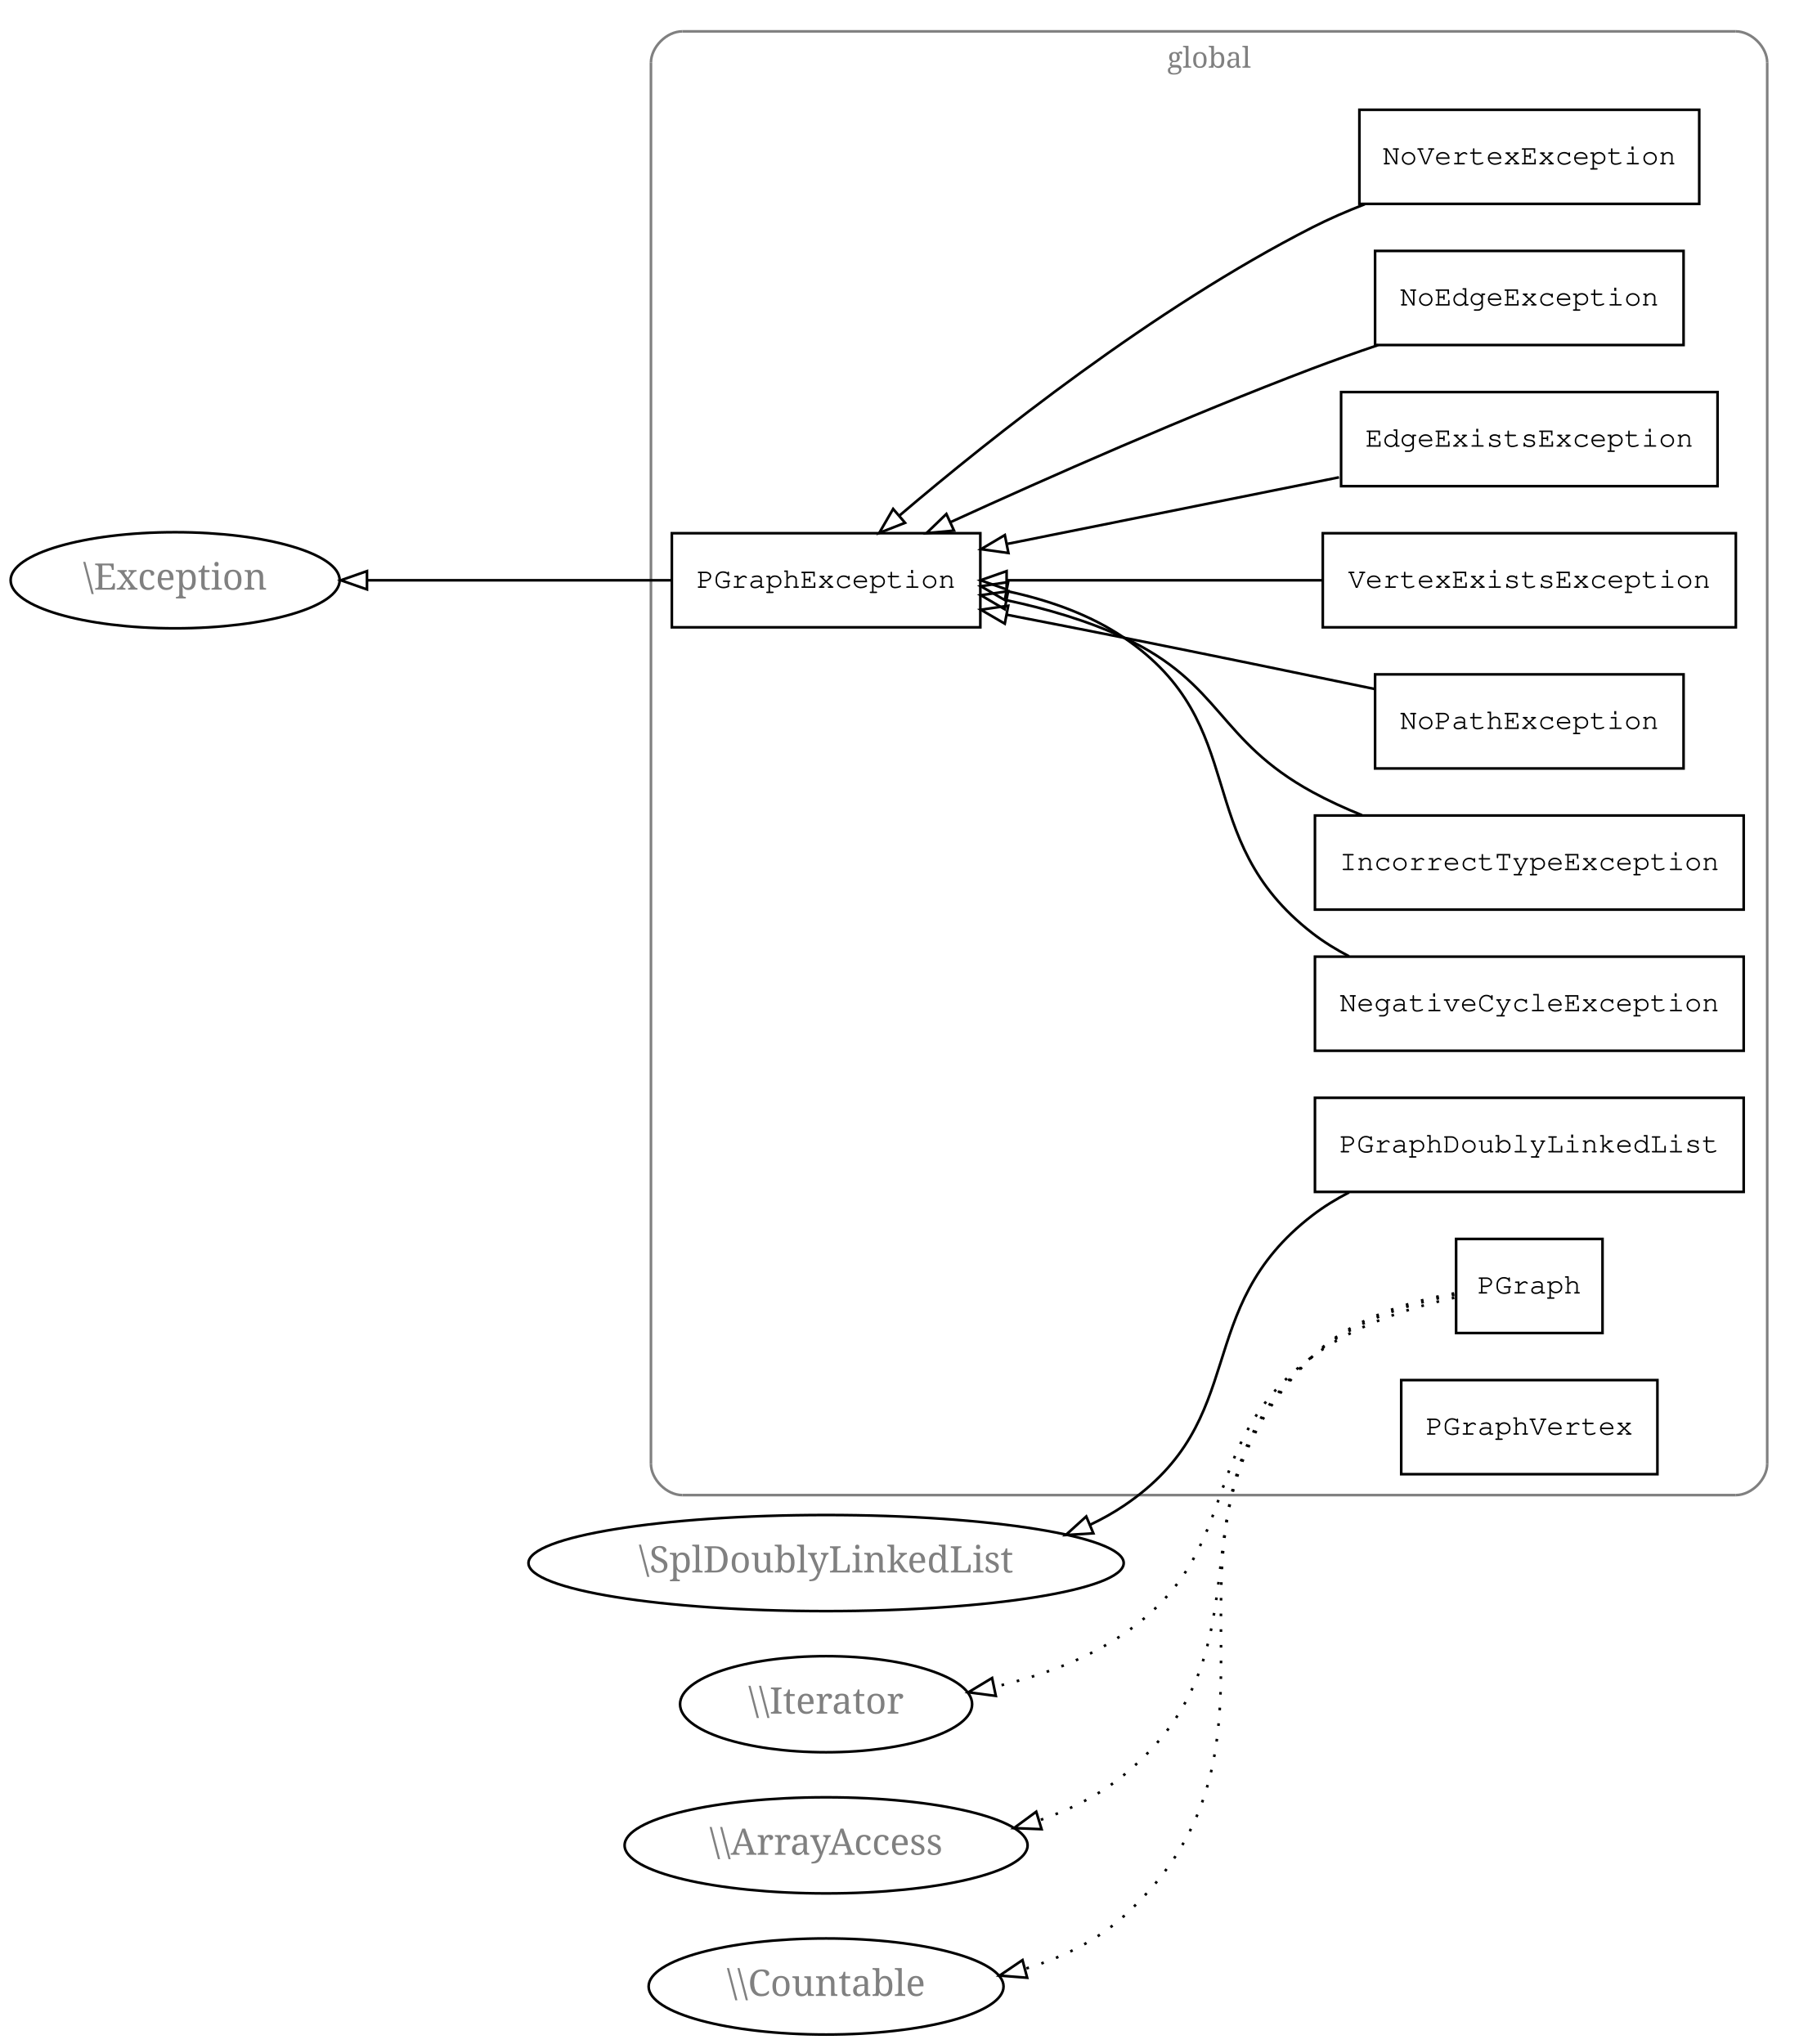
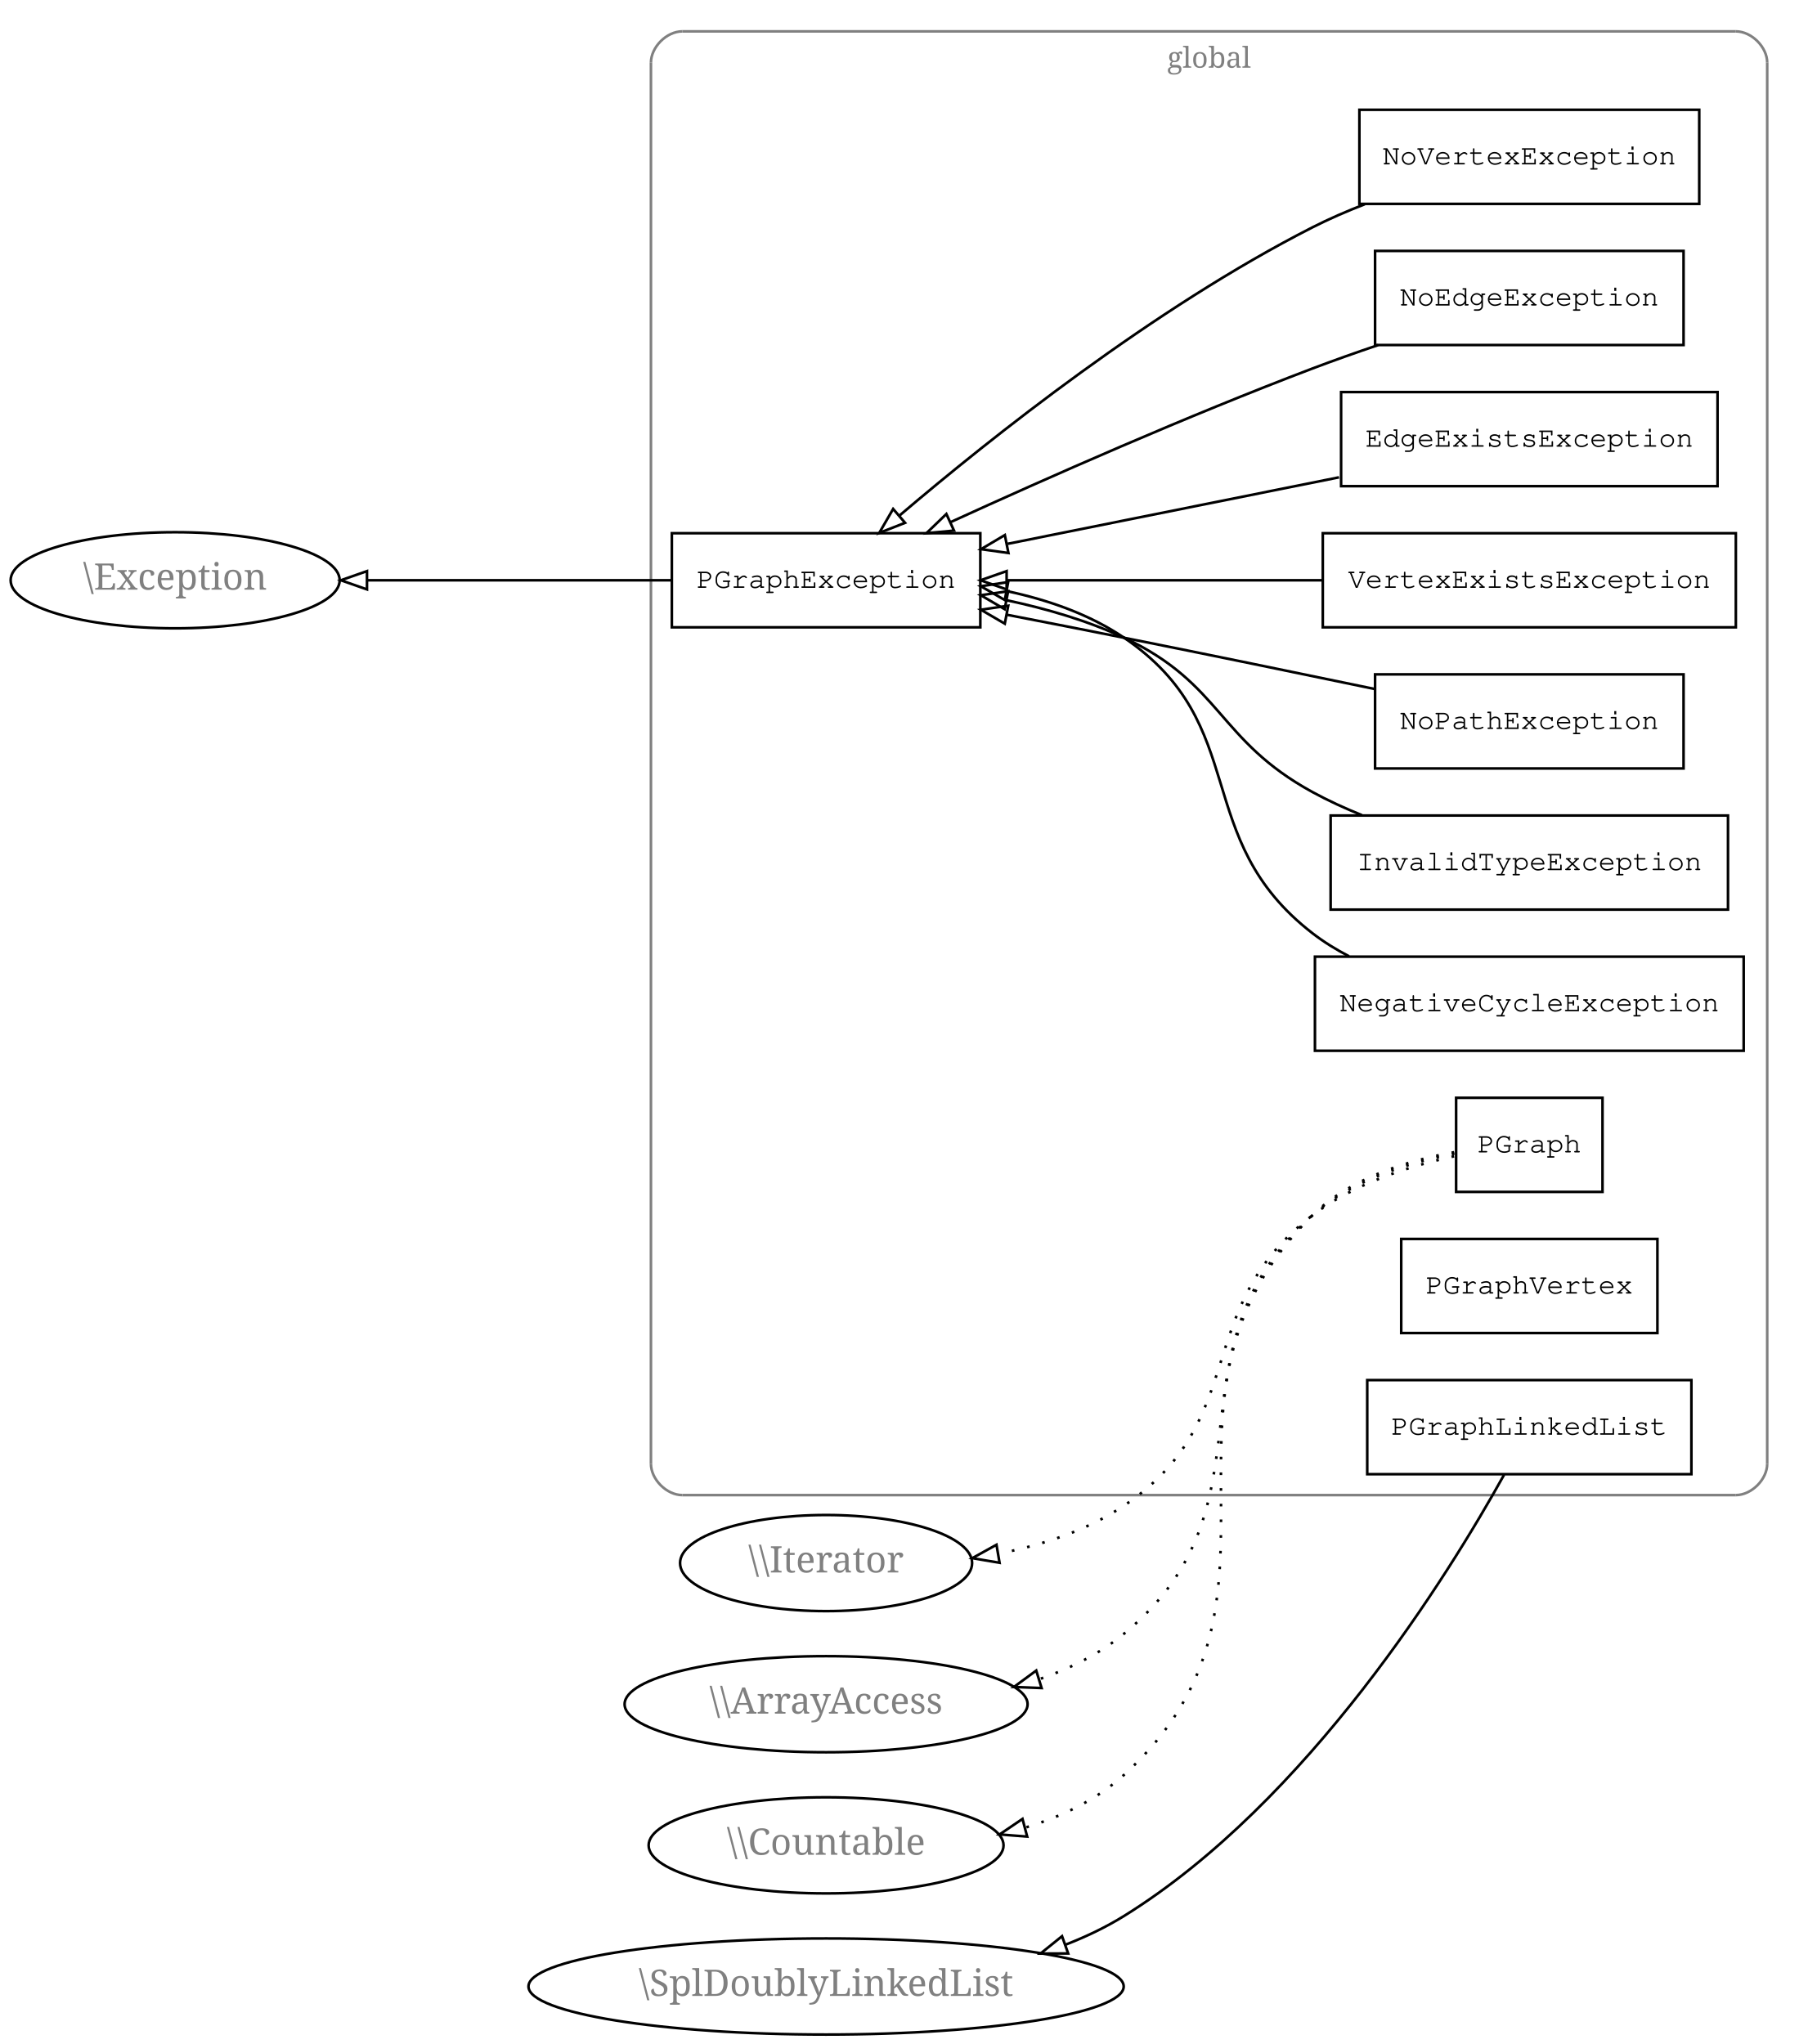
<svg xmlns="http://www.w3.org/2000/svg" xmlns:xlink="http://www.w3.org/1999/xlink" width="688pt" height="782pt" viewBox="0.00 0.00 688.00 782.00">
  <g id="graph1" class="graph" transform="scale(1 1) rotate(0) translate(4 778)">
    <polygon fill="white" stroke="white" points="-4,5 -4,-778 685,-778 685,5 -4,5" />
    <g id="graph2" class="cluster">
      <polyline fill="none" stroke="gray" points="257,-206 660,-206 " />
      <path fill="none" stroke="gray" d="M660,-206C666,-206 672,-212 672,-218" />
      <polyline fill="none" stroke="gray" points="672,-218 672,-754 " />
      <path fill="none" stroke="gray" d="M672,-754C672,-760 666,-766 660,-766" />
      <polyline fill="none" stroke="gray" points="660,-766 257,-766 " />
      <path fill="none" stroke="gray" d="M257,-766C251,-766 245,-760 245,-754" />
      <polyline fill="none" stroke="gray" points="245,-754 245,-218 " />
      <path fill="none" stroke="gray" d="M245,-218C245,-212 251,-206 257,-206" />
      <text text-anchor="middle" x="458.5" y="-752.1" font-family="Times Roman,serif" font-size="11.00" fill="gray">global</text>
    </g>
    <g id="node2" class="node">
      <a xlink:href="Exceptions.Exceptions.html" xlink:title="NoVertexException" target="_parent">
        <polygon fill="none" stroke="black" points="646,-736 516,-736 516,-700 646,-700 646,-736" />
        <text text-anchor="middle" x="581" y="-715.1" font-family="Courier,monospace" font-size="11.00">NoVertexException</text>
      </a>
    </g>
    <g id="node9" class="node">
      <a xlink:href="Exceptions.PGraphException.html" xlink:title="PGraphException" target="_parent">
        <polygon fill="none" stroke="black" points="371,-574 253,-574 253,-538 371,-538 371,-574" />
        <text text-anchor="middle" x="312" y="-553.1" font-family="Courier,monospace" font-size="11.00">PGraphException</text>
      </a>
    </g>
    <g id="edge3" class="edge">
      <path fill="none" stroke="black" d="M518.055,-699.86C511.159,-697.189 504.346,-694.233 498,-691 437.438,-660.147 375.118,-610.58 340.195,-580.865" />
      <polygon fill="none" stroke="black" points="342.206,-577.979 332.339,-574.121 337.647,-583.29 342.206,-577.979" />
    </g>
    <g id="node3" class="node">
      <a xlink:href="Exceptions.Exceptions.html" xlink:title="NoEdgeException" target="_parent">
        <polygon fill="none" stroke="black" points="640,-682 522,-682 522,-646 640,-646 640,-682" />
        <text text-anchor="middle" x="581" y="-661.1" font-family="Courier,monospace" font-size="11.00">NoEdgeException</text>
      </a>
    </g>
    <g id="edge5" class="edge">
      <path fill="none" stroke="black" d="M523.151,-645.974C514.67,-643.102 506.076,-640.064 498,-637 450.186,-618.86 396.777,-595.241 359.5,-578.193" />
      <polygon fill="none" stroke="black" points="360.932,-574.999 350.384,-574.008 358.011,-581.361 360.932,-574.999" />
    </g>
    <g id="node4" class="node">
      <a xlink:href="Exceptions.Exceptions.html" xlink:title="EdgeExistsException" target="_parent">
        <polygon fill="none" stroke="black" points="653,-628 509,-628 509,-592 653,-592 653,-628" />
        <text text-anchor="middle" x="581" y="-607.1" font-family="Courier,monospace" font-size="11.00">EdgeExistsException</text>
      </a>
    </g>
    <g id="edge7" class="edge">
      <path fill="none" stroke="black" d="M508.205,-595.387C468.783,-587.473 420.332,-577.747 381.441,-569.94" />
      <polygon fill="none" stroke="black" points="381.75,-566.432 371.257,-567.895 380.372,-573.295 381.75,-566.432" />
    </g>
    <g id="node5" class="node">
      <a xlink:href="Exceptions.Exceptions.html" xlink:title="VertexExistsException" target="_parent">
        <polygon fill="none" stroke="black" points="660,-574 502,-574 502,-538 660,-538 660,-574" />
        <text text-anchor="middle" x="581" y="-553.1" font-family="Courier,monospace" font-size="11.00">VertexExistsException</text>
      </a>
    </g>
    <g id="edge9" class="edge">
      <path fill="none" stroke="black" d="M501.746,-556C463.498,-556 418.036,-556 381.201,-556" />
      <polygon fill="none" stroke="black" points="381.054,-552.5 371.054,-556 381.054,-559.5 381.054,-552.5" />
    </g>
    <g id="node6" class="node">
      <a xlink:href="Exceptions.Exceptions.html" xlink:title="NoPathException" target="_parent">
        <polygon fill="none" stroke="black" points="640,-520 522,-520 522,-484 640,-484 640,-520" />
        <text text-anchor="middle" x="581" y="-499.1" font-family="Courier,monospace" font-size="11.00">NoPathException</text>
      </a>
    </g>
    <g id="edge11" class="edge">
      <path fill="none" stroke="black" d="M521.786,-514.412C492.911,-520.417 457.661,-527.677 426,-534 411.546,-536.887 396.047,-539.919 381.281,-542.779" />
      <polygon fill="none" stroke="black" points="380.351,-539.394 371.197,-544.727 381.679,-546.267 380.351,-539.394" />
    </g>
    <g id="node7" class="node">
-       <a xlink:href="Exceptions.Exceptions.html" xlink:title="IncorrectTypeException" target="_parent">
-         <polygon fill="none" stroke="black" points="663,-466 499,-466 499,-430 663,-430 663,-466" />
-         <text text-anchor="middle" x="581" y="-445.1" font-family="Courier,monospace" font-size="11.00">IncorrectTypeException</text>
+       <a xlink:href="Exceptions.Exceptions.html" xlink:title="InvalidTypeException" target="_parent">
+         <polygon fill="none" stroke="black" points="657,-466 505,-466 505,-430 657,-430 657,-466" />
+         <text text-anchor="middle" x="581" y="-445.1" font-family="Courier,monospace" font-size="11.00">InvalidTypeException</text>
      </a>
    </g>
    <g id="edge13" class="edge">
      <path fill="none" stroke="black" d="M516.985,-466.122C510.426,-468.772 503.982,-471.728 498,-475 461.703,-494.853 463.456,-516.432 426,-534 412.078,-540.53 396.329,-545.122 381.08,-548.35" />
      <polygon fill="none" stroke="black" points="380.302,-544.936 371.155,-550.282 381.639,-551.807 380.302,-544.936" />
    </g>
    <g id="node8" class="node">
      <a xlink:href="Exceptions.Exceptions.html" xlink:title="NegativeCycleException" target="_parent">
        <polygon fill="none" stroke="black" points="663,-412 499,-412 499,-376 663,-376 663,-412" />
        <text text-anchor="middle" x="581" y="-391.1" font-family="Courier,monospace" font-size="11.00">NegativeCycleException</text>
      </a>
    </g>
    <g id="edge15" class="edge">
      <path fill="none" stroke="black" d="M512.018,-412.148C507.054,-414.725 502.313,-417.66 498,-421 450.919,-457.464 475.248,-500.52 426,-534 412.873,-542.924 397.034,-548.44 381.395,-551.8" />
      <polygon fill="none" stroke="black" points="380.363,-548.432 371.177,-553.71 381.649,-555.313 380.363,-548.432" />
    </g>
    <g id="node21" class="node">
      <ellipse fill="none" stroke="black" cx="63" cy="-556" rx="62.932" ry="18.385" />
      <text text-anchor="middle" x="63" y="-552.4" font-family="Times Roman,serif" font-size="14.00" fill="gray">\Exception</text>
    </g>
    <g id="edge17" class="edge">
      <path fill="none" stroke="black" d="M252.99,-556C218.155,-556 173.757,-556 136.641,-556" />
      <polygon fill="none" stroke="black" points="136.379,-552.5 126.379,-556 136.379,-559.5 136.379,-552.5" />
    </g>
    <g id="node10" class="node">
-       <a xlink:href="PGraphDoublyLinkedList.html" xlink:title="PGraphDoublyLinkedList" target="_parent">
-         <polygon fill="none" stroke="black" points="663,-358 499,-358 499,-322 663,-322 663,-358" />
-         <text text-anchor="middle" x="581" y="-337.1" font-family="Courier,monospace" font-size="11.00">PGraphDoublyLinkedList</text>
+       <a xlink:href="PGraph.html" xlink:title="PGraph" target="_parent">
+         <polygon fill="none" stroke="black" points="609,-358 553,-358 553,-322 609,-322 609,-358" />
+         <text text-anchor="middle" x="581" y="-337.1" font-family="Courier,monospace" font-size="11.00">PGraph</text>
+       </a>
+     </g>
+     <g id="node25" class="node">
+       <ellipse fill="none" stroke="black" cx="312" cy="-180" rx="55.861" ry="18.385" />
+       <text text-anchor="middle" x="312" y="-176.4" font-family="Times Roman,serif" font-size="14.00" fill="gray">\\Iterator</text>
+     </g>
+     <g id="edge21" class="edge">
+       <path fill="none" stroke="black" stroke-dasharray="1,5" d="M552.219,-335.623C535.108,-331.878 513.743,-325.091 498,-313 451.364,-277.183 474.763,-234.862 426,-202 411.95,-192.531 394.836,-186.909 378.186,-183.628" />
+       <polygon fill="none" stroke="black" points="378.356,-180.106 367.91,-181.874 377.178,-187.006 378.356,-180.106" />
+     </g>
+     <g id="node27" class="node">
+       <ellipse fill="none" stroke="black" cx="312" cy="-126" rx="77.075" ry="18.385" />
+       <text text-anchor="middle" x="312" y="-122.4" font-family="Times Roman,serif" font-size="14.00" fill="gray">\\ArrayAccess</text>
+     </g>
+     <g id="edge23" class="edge">
+       <path fill="none" stroke="black" stroke-dasharray="1,5" d="M552.32,-336.611C534.818,-333.22 513.001,-326.458 498,-313 439.955,-260.927 486.129,-202.652 426,-153 416.627,-145.26 405.417,-139.662 393.738,-135.629" />
+       <polygon fill="none" stroke="black" points="394.435,-132.182 383.848,-132.595 392.383,-138.874 394.435,-132.182" />
+     </g>
+     <g id="node29" class="node">
+       <ellipse fill="none" stroke="black" cx="312" cy="-72" rx="67.882" ry="18.385" />
+       <text text-anchor="middle" x="312" y="-68.4" font-family="Times Roman,serif" font-size="14.00" fill="gray">\\Countable</text>
+     </g>
+     <g id="edge25" class="edge">
+       <path fill="none" stroke="black" stroke-dasharray="1,5" d="M552.247,-337.182C534.494,-334.013 512.43,-327.285 498,-313 426.686,-242.399 500.146,-166.62 426,-99 415.377,-89.312 401.929,-82.915 388.025,-78.731" />
+       <polygon fill="none" stroke="black" points="388.919,-75.348 378.356,-76.175 387.13,-82.115 388.919,-75.348" />
+     </g>
+     <g id="node11" class="node">
+       <a xlink:href="PGraphVertex.html" xlink:title="PGraphVertex" target="_parent">
+         <polygon fill="none" stroke="black" points="630,-304 532,-304 532,-268 630,-268 630,-304" />
+         <text text-anchor="middle" x="581" y="-283.1" font-family="Courier,monospace" font-size="11.00">PGraphVertex</text>
+       </a>
+     </g>
+     <g id="node12" class="node">
+       <a xlink:href="PGraphLinkedList.html" xlink:title="PGraphLinkedList" target="_parent">
+         <polygon fill="none" stroke="black" points="643,-250 519,-250 519,-214 643,-214 643,-250" />
+         <text text-anchor="middle" x="581" y="-229.1" font-family="Courier,monospace" font-size="11.00">PGraphLinkedList</text>
      </a>
    </g>
    <g id="node23" class="node">
-       <ellipse fill="none" stroke="black" cx="312" cy="-180" rx="113.844" ry="18.385" />
-       <text text-anchor="middle" x="312" y="-176.4" font-family="Times Roman,serif" font-size="14.00" fill="gray">\SplDoublyLinkedList</text>
+       <ellipse fill="none" stroke="black" cx="312" cy="-18" rx="113.844" ry="18.385" />
+       <text text-anchor="middle" x="312" y="-14.4" font-family="Times Roman,serif" font-size="14.00" fill="gray">\SplDoublyLinkedList</text>
    </g>
    <g id="edge19" class="edge">
-       <path fill="none" stroke="black" d="M512.048,-321.813C507.077,-319.245 502.326,-316.323 498,-313 451.364,-277.183 474.763,-234.862 426,-202 421.931,-199.258 417.605,-196.838 413.107,-194.704" />
-       <polygon fill="none" stroke="black" points="414.236,-191.382 403.663,-190.715 411.513,-197.83 414.236,-191.382" />
-     </g>
-     <g id="node11" class="node">
-       <a xlink:href="PGraph.html" xlink:title="PGraph" target="_parent">
-         <polygon fill="none" stroke="black" points="609,-304 553,-304 553,-268 609,-268 609,-304" />
-         <text text-anchor="middle" x="581" y="-283.1" font-family="Courier,monospace" font-size="11.00">PGraph</text>
-       </a>
-     </g>
-     <g id="node25" class="node">
-       <ellipse fill="none" stroke="black" cx="312" cy="-126" rx="55.861" ry="18.385" />
-       <text text-anchor="middle" x="312" y="-122.4" font-family="Times Roman,serif" font-size="14.00" fill="gray">\\Iterator</text>
-     </g>
-     <g id="edge21" class="edge">
-       <path fill="none" stroke="black" stroke-dasharray="1,5" d="M552.31,-281.503C535.233,-277.714 513.871,-270.923 498,-259 452.467,-224.792 472.896,-185.314 426,-153 411.44,-142.967 393.621,-136.635 376.437,-132.646" />
-       <polygon fill="none" stroke="black" points="376.926,-129.173 366.422,-130.559 375.497,-136.026 376.926,-129.173" />
-     </g>
-     <g id="node27" class="node">
-       <ellipse fill="none" stroke="black" cx="312" cy="-72" rx="77.075" ry="18.385" />
-       <text text-anchor="middle" x="312" y="-68.4" font-family="Times Roman,serif" font-size="14.00" fill="gray">\\ArrayAccess</text>
-     </g>
-     <g id="edge23" class="edge">
-       <path fill="none" stroke="black" stroke-dasharray="1,5" d="M552.32,-282.611C534.818,-279.22 513.001,-272.458 498,-259 439.955,-206.927 486.129,-148.652 426,-99 416.627,-91.26 405.417,-85.662 393.738,-81.629" />
-       <polygon fill="none" stroke="black" points="394.435,-78.181 383.848,-78.596 392.383,-84.874 394.435,-78.181" />
-     </g>
-     <g id="node29" class="node">
-       <ellipse fill="none" stroke="black" cx="312" cy="-18" rx="67.882" ry="18.385" />
-       <text text-anchor="middle" x="312" y="-14.4" font-family="Times Roman,serif" font-size="14.00" fill="gray">\\Countable</text>
-     </g>
-     <g id="edge25" class="edge">
-       <path fill="none" stroke="black" stroke-dasharray="1,5" d="M552.247,-283.182C534.494,-280.013 512.43,-273.285 498,-259 426.686,-188.399 500.146,-112.62 426,-45 415.377,-35.312 401.929,-28.916 388.025,-24.732" />
-       <polygon fill="none" stroke="black" points="388.919,-21.348 378.356,-22.175 387.13,-28.115 388.919,-21.348" />
-     </g>
-     <g id="node12" class="node">
-       <a xlink:href="PGraphVertex.html" xlink:title="PGraphVertex" target="_parent">
-         <polygon fill="none" stroke="black" points="630,-250 532,-250 532,-214 630,-214 630,-250" />
-         <text text-anchor="middle" x="581" y="-229.1" font-family="Courier,monospace" font-size="11.00">PGraphVertex</text>
-       </a>
+       <path fill="none" stroke="black" d="M571.342,-213.763C550.318,-175.935 496.574,-88.818 426,-45 419.059,-40.691 411.49,-37.069 403.66,-34.025" />
+       <polygon fill="none" stroke="black" points="404.6,-30.645 394.005,-30.591 402.254,-37.24 404.6,-30.645" />
    </g>
  </g>
</svg>
